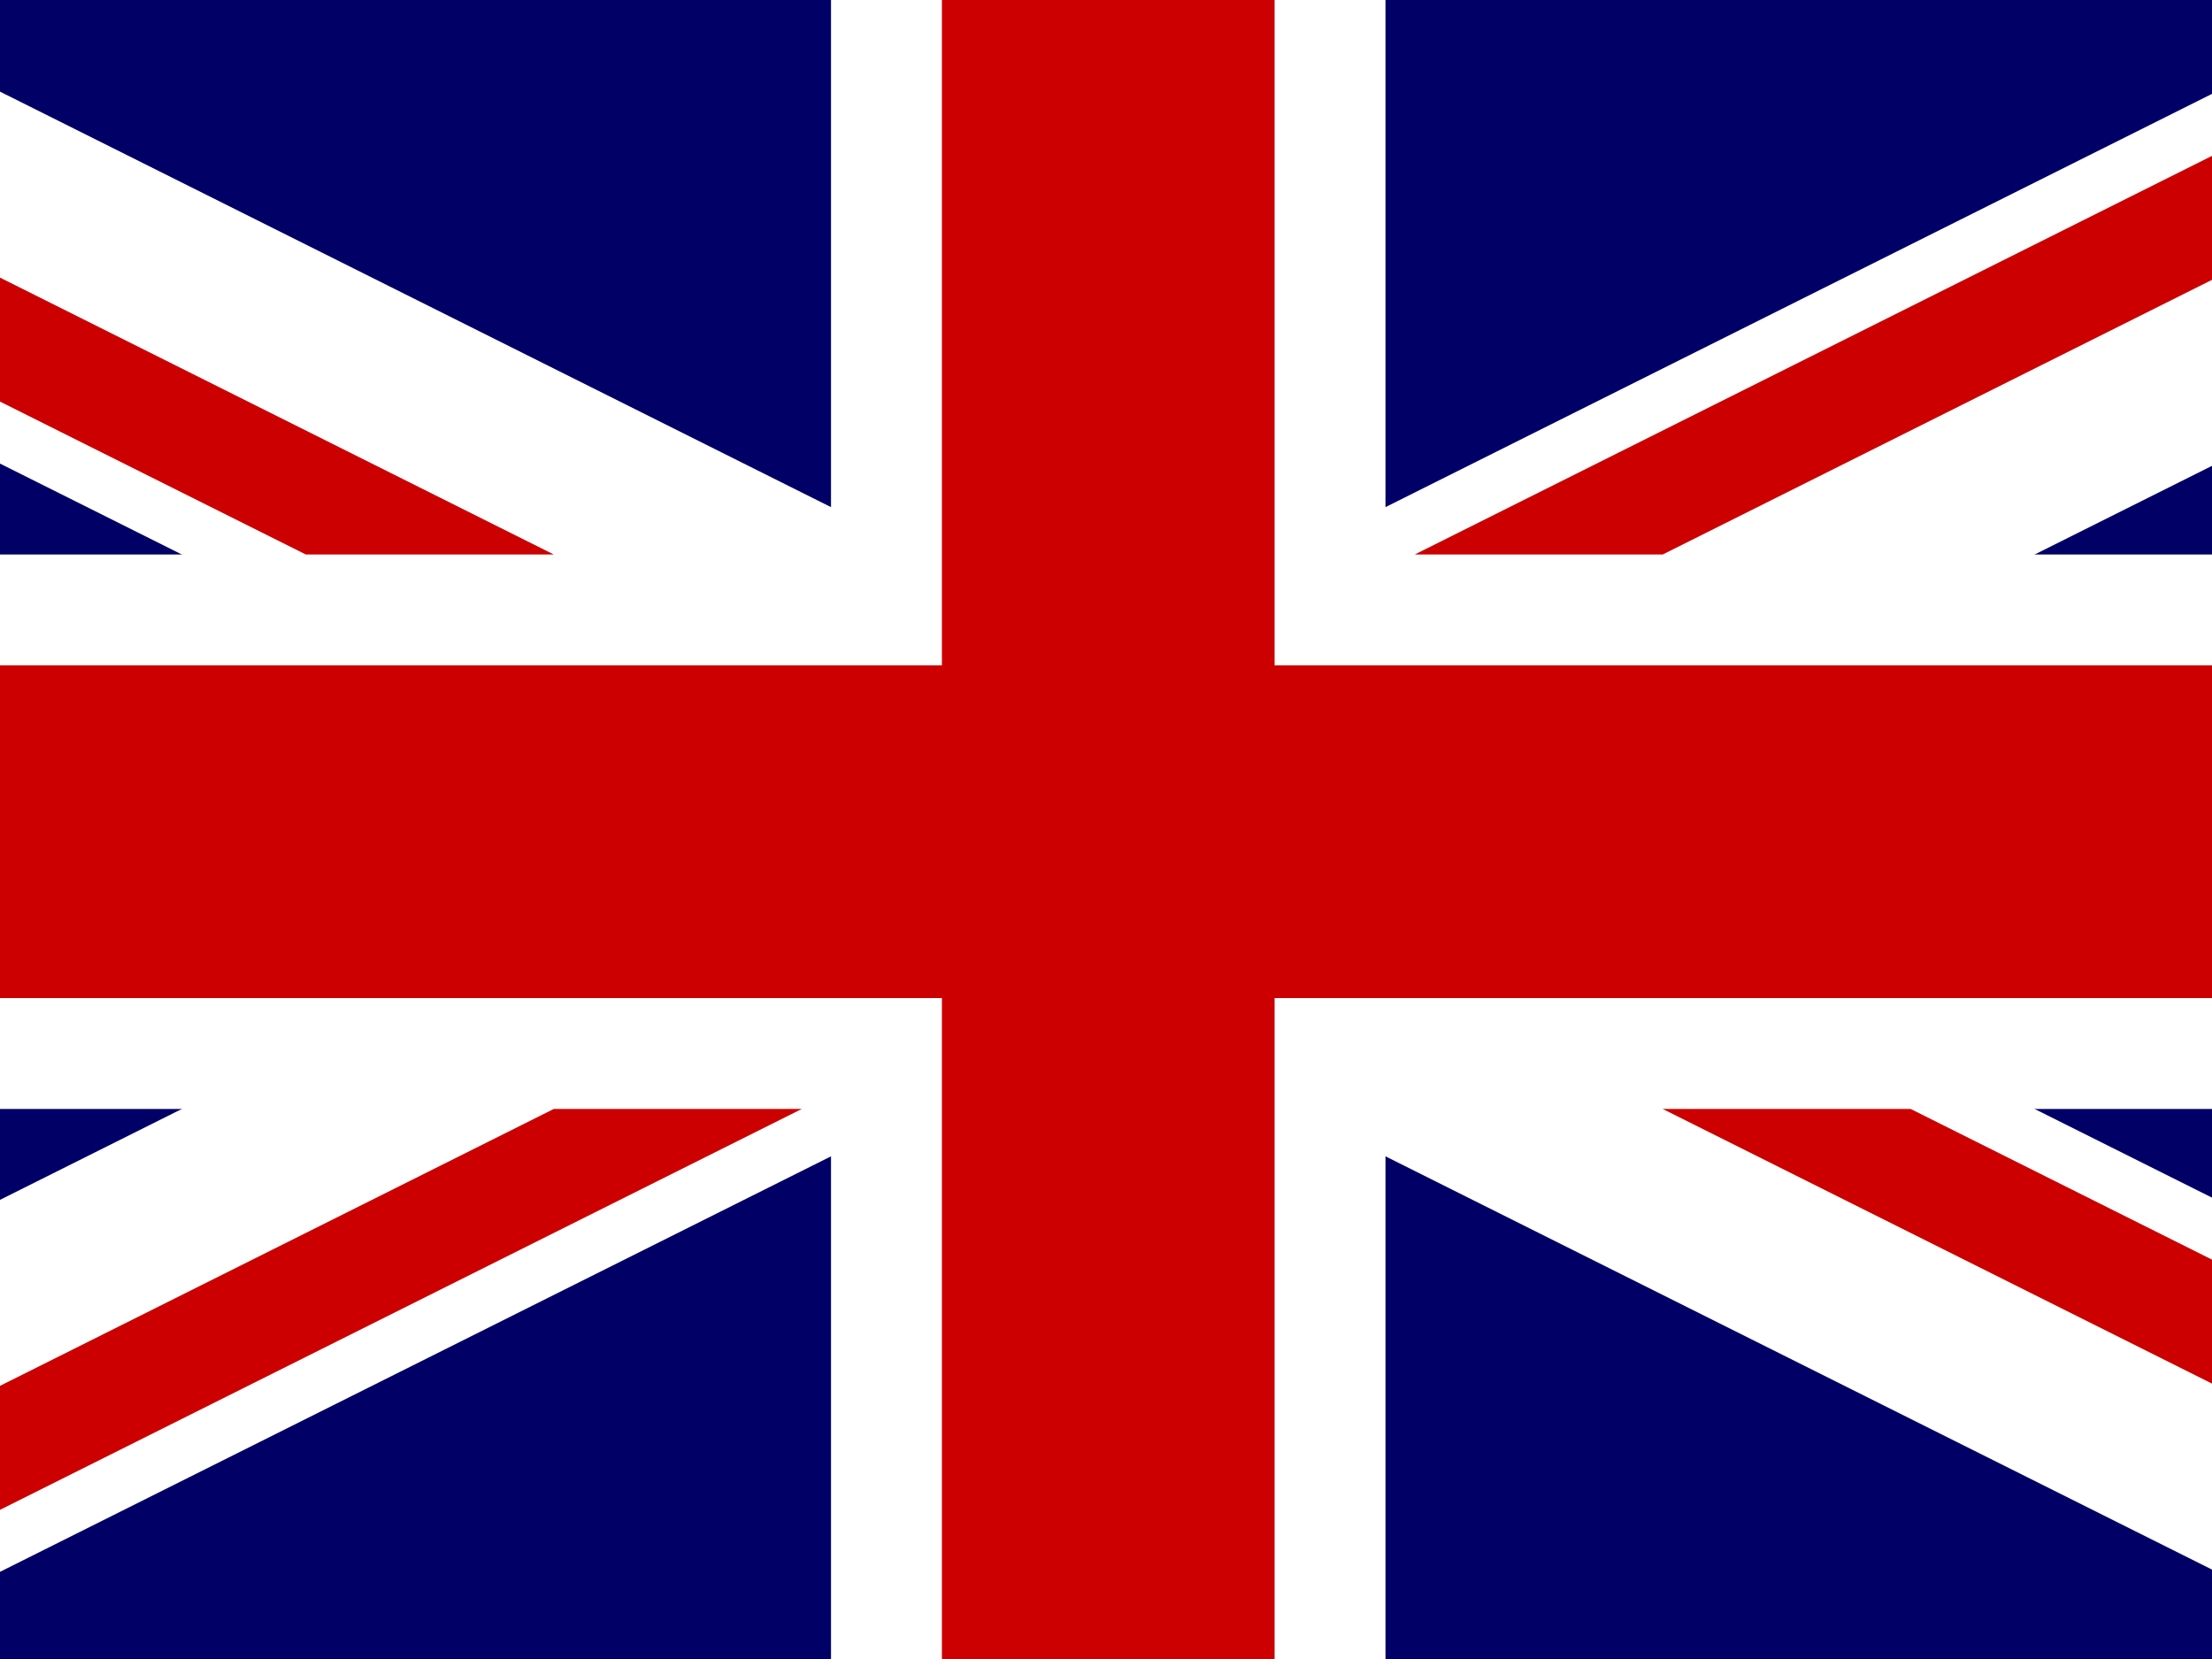
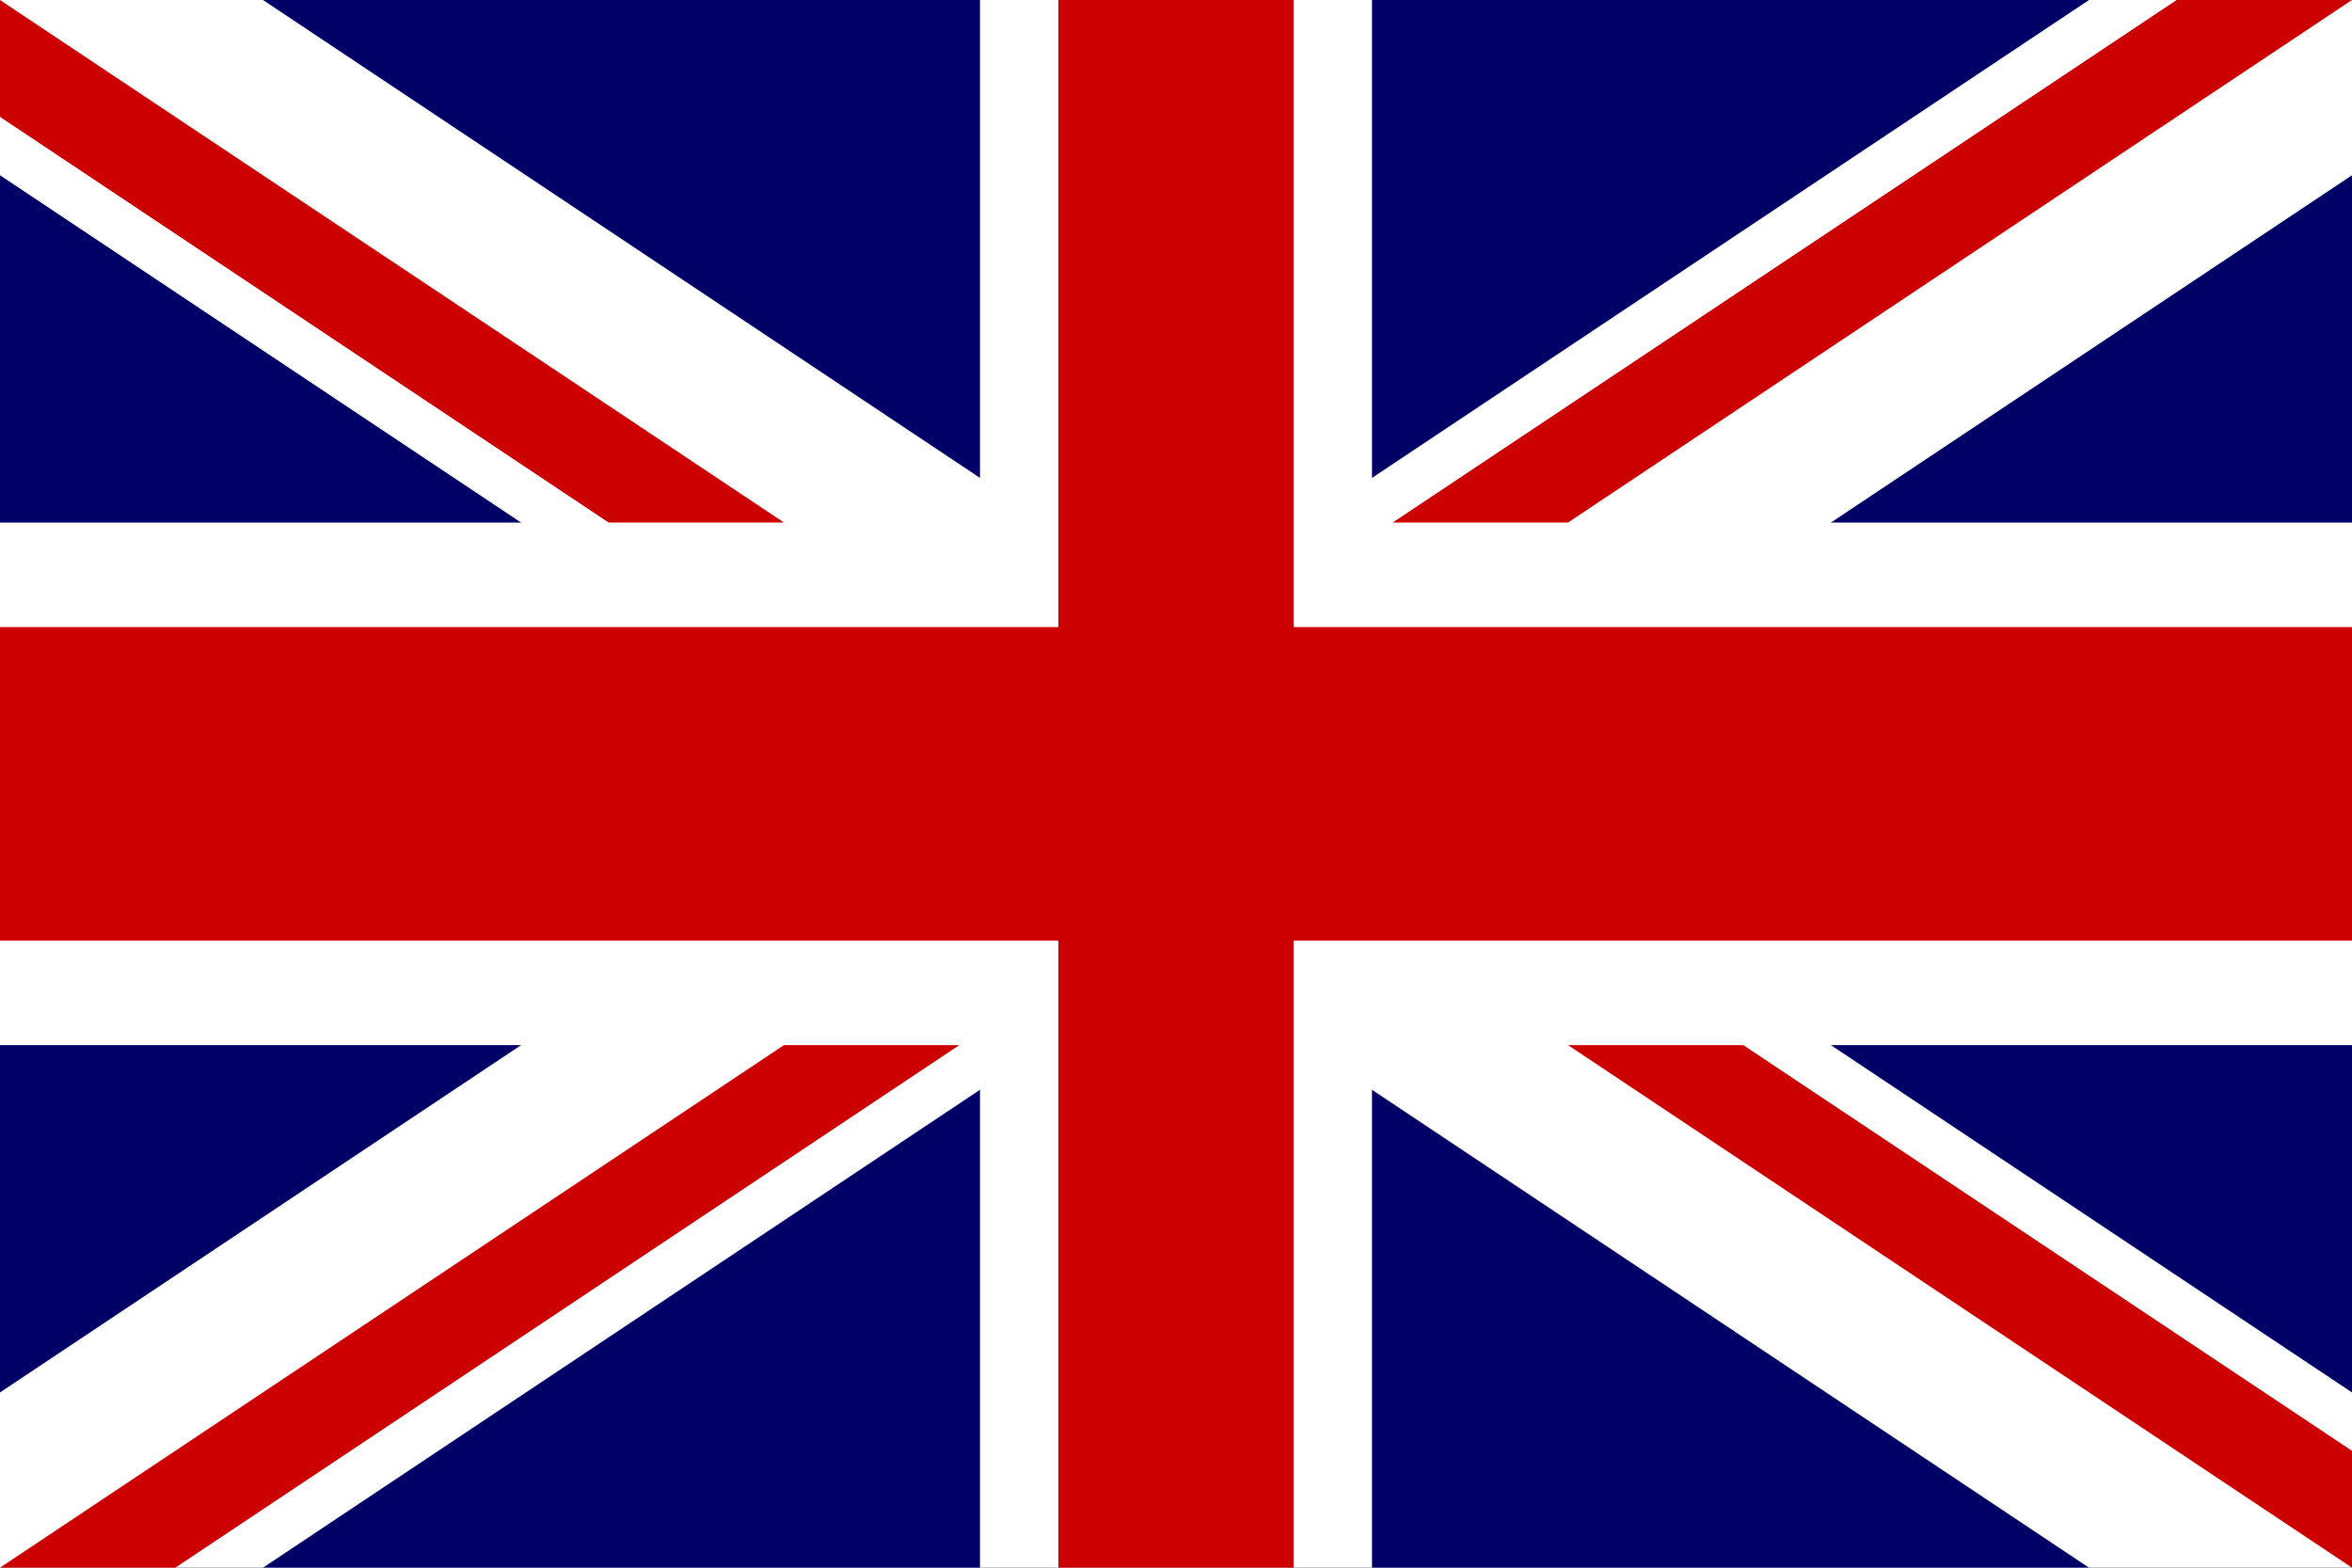
- <svg xmlns="http://www.w3.org/2000/svg" width="640" height="480" viewBox="0 0 640 480">
-   <defs>
-     <clipPath id="a">
-       <path fill-opacity=".67" d="M-85.333 0h682.67v512h-682.67z" />
-     </clipPath>
-   </defs>
-   <g clip-path="url(#a)" transform="translate(80) scale(.94)">
-     <g stroke-width="1pt">
-       <path fill="#006" d="M-256 0H768.02v512.01H-256z" />
-       <path fill="#fff" d="M-256 0v57.244l909.535 454.768H768.02V454.77L-141.515 0H-256zM768.02 0v57.243L-141.515 512.01H-256v-57.243L653.535 0H768.02z" />
-       <path fill="#fff" d="M170.675 0v512.01h170.67V0h-170.67zM-256 170.67v170.67H768.02V170.67H-256z" />
-       <path fill="#c00" d="M-256 204.804v102.402H768.02V204.804H-256zM204.81 0v512.01h102.4V0h-102.4zM-256 512.01L85.34 341.34h76.324l-341.34 170.67H-256zM-256 0L85.34 170.67H9.016L-256 38.164V0zm606.356 170.67L691.696 0h76.324L426.68 170.67h-76.324zM768.02 512.01L426.68 341.34h76.324L768.02 473.848v38.162z" />
-     </g>
-   </g>
+ <svg xmlns="http://www.w3.org/2000/svg" width="36" height="24" viewBox="0 0 36 24" fill="none">
+   <path d="M36 0H-6.10352e-05V24H36V0Z" fill="#000066" />
+   <path d="M-6.10352e-05 0V2.683L31.975 24H36V21.317L4.025 0H-6.10352e-05ZM36 0V2.683L4.025 24H-6.10352e-05V21.317L31.975 0H36Z" fill="white" />
+   <path d="M15 0V24H21V0H15ZM-6.10352e-05 8V16H36V8H-6.10352e-05Z" fill="white" />
+   <path d="M-6.10352e-05 9.6V14.4H36V9.6H-6.10352e-05ZM16.2 0V24H19.8V0H16.2Z" fill="#CC0000" />
+   <path d="M-6.10352e-05 24L12 16H14.683L2.683 24H-6.10352e-05ZM-6.10352e-05 0L12 8H9.317L-6.10352e-05 1.789V0ZM21.317 8L33.317 0H36L24 8H21.317ZM36 24L24 16H26.683L36 22.211V24Z" fill="#CC0000" />
</svg>
